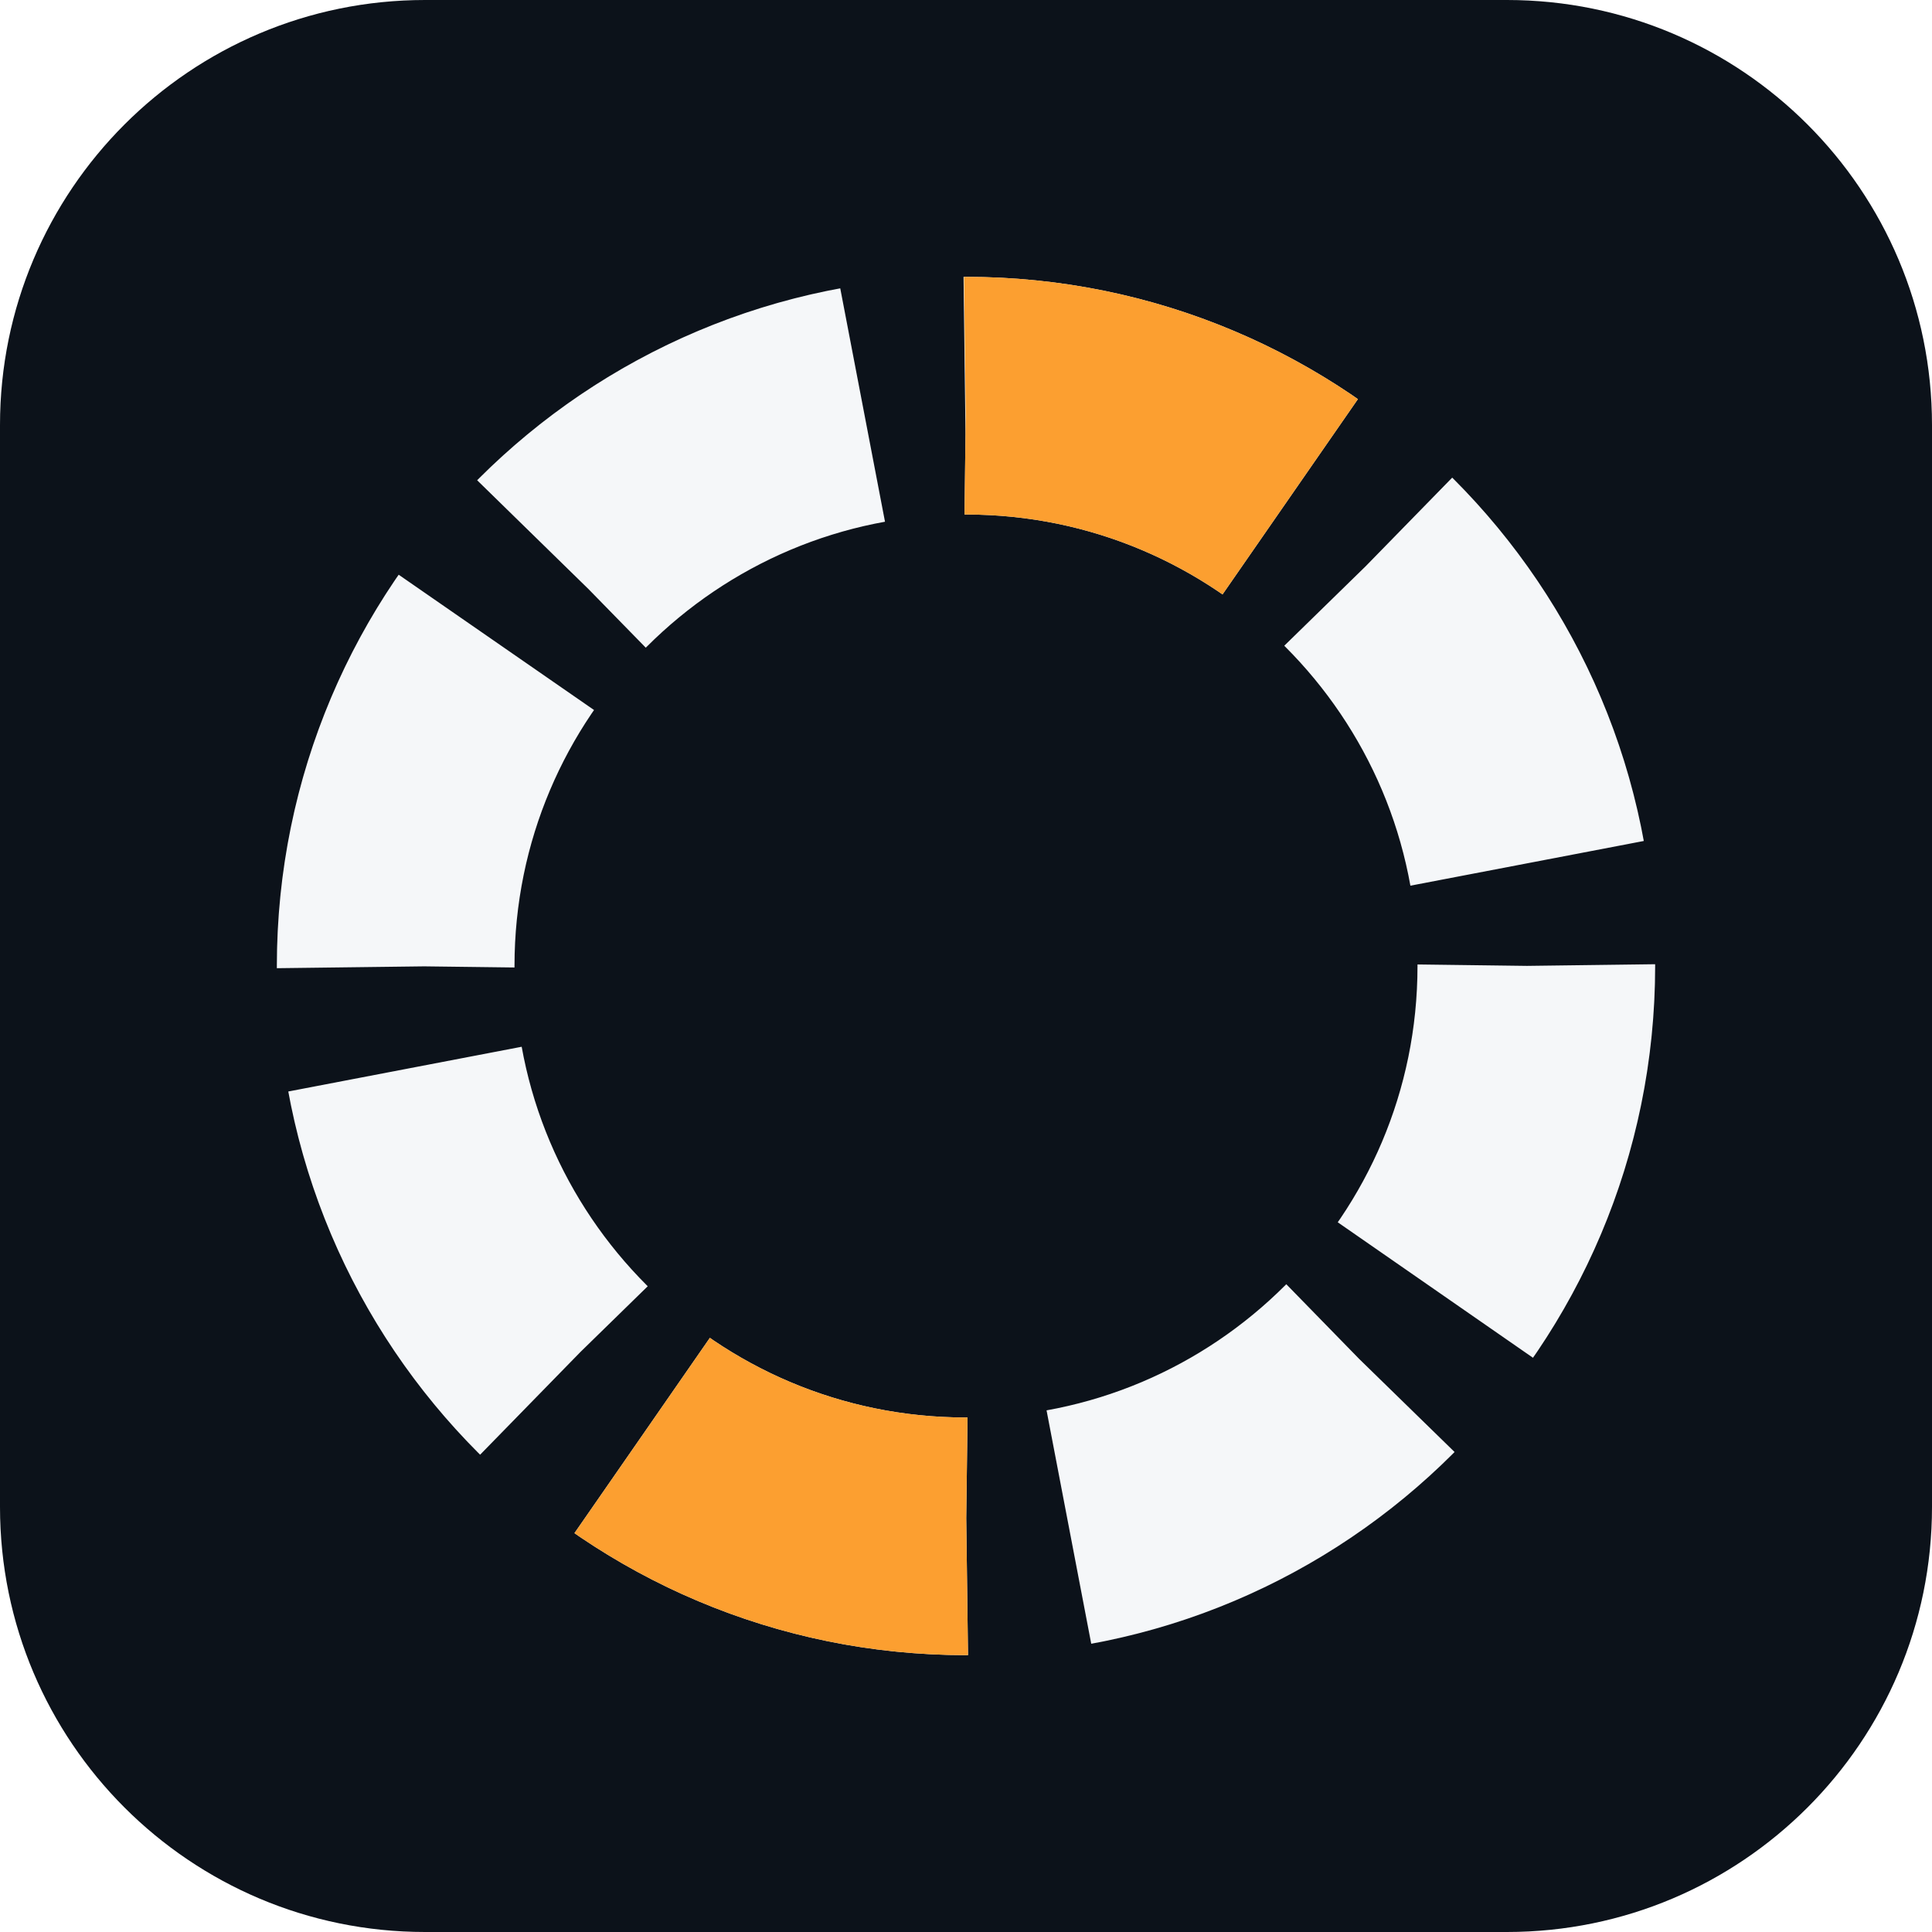
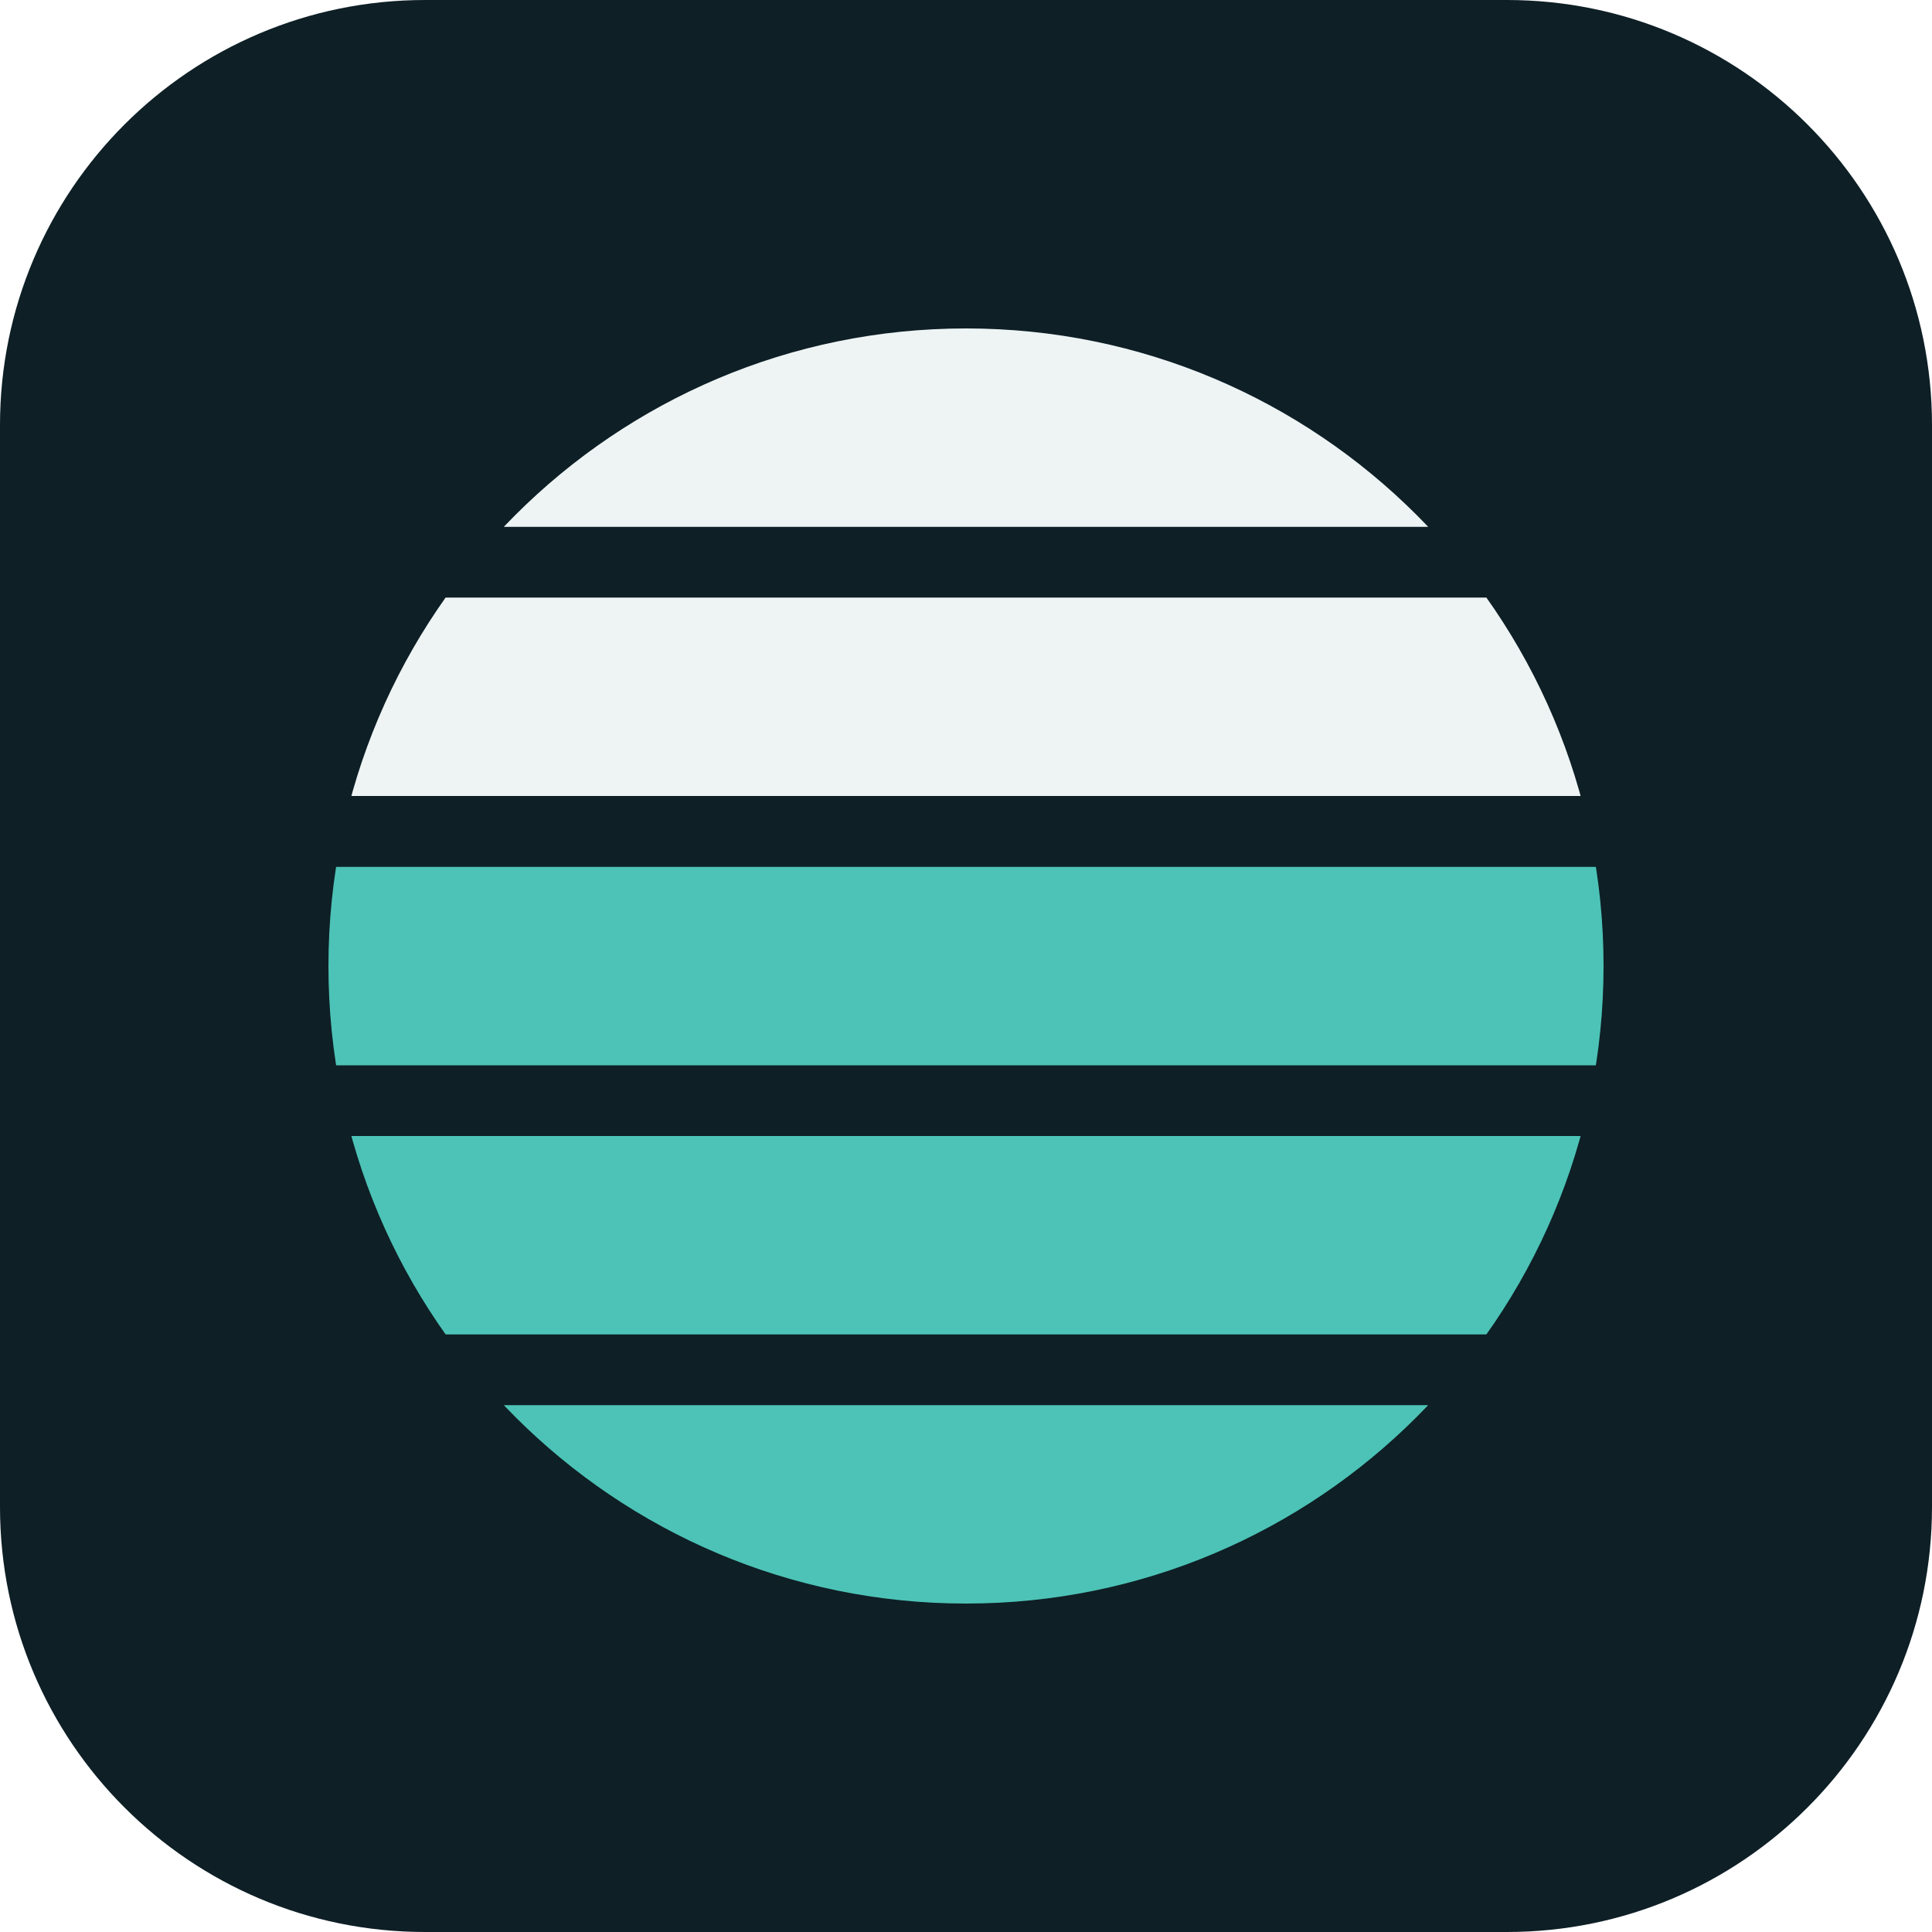
<svg xmlns="http://www.w3.org/2000/svg" width="100" height="100" viewBox="0 0 100 100">
-   <rect width="100" height="100" rx="22" fill="#0c121a" />
-   <g transform="translate(50 50) scale(0.82) translate(-50 -50)">
-     <g transform="translate(0 0)">
-       <g transform="rotate(-90 50 50)" fill="none" stroke-width="15">
-         <circle cx="50" cy="50" r="36" stroke="#f5f7f9" stroke-dasharray="21.77 6.5" />
-         <circle cx="50" cy="50" r="36" stroke="#fc9f30" stroke-dasharray="21.77 91.31 21.77 91.34" />
-       </g>
-     </g>
+   <rect width="100" height="100" rx="22" fill="#0e1f26" />
+   <clipPath id="i">
+     <circle cx="50.00" cy="50.00" r="33.00" />
+   </clipPath>
+   <g clip-path="url(#i)">
+     <rect x="17.00" y="17.00" width="66.00" height="10.27" fill="#eef4f4" />
+     <rect x="17.00" y="30.93" width="66.00" height="10.27" fill="#eef4f4" />
+     <rect x="17.00" y="44.87" width="66.00" height="10.27" fill="#4cc3b6" />
+     <rect x="17.00" y="58.80" width="66.00" height="10.27" fill="#4cc3b6" />
+     <rect x="17.00" y="72.73" width="66.00" height="10.27" fill="#4cc3b6" />
  </g>
</svg>
